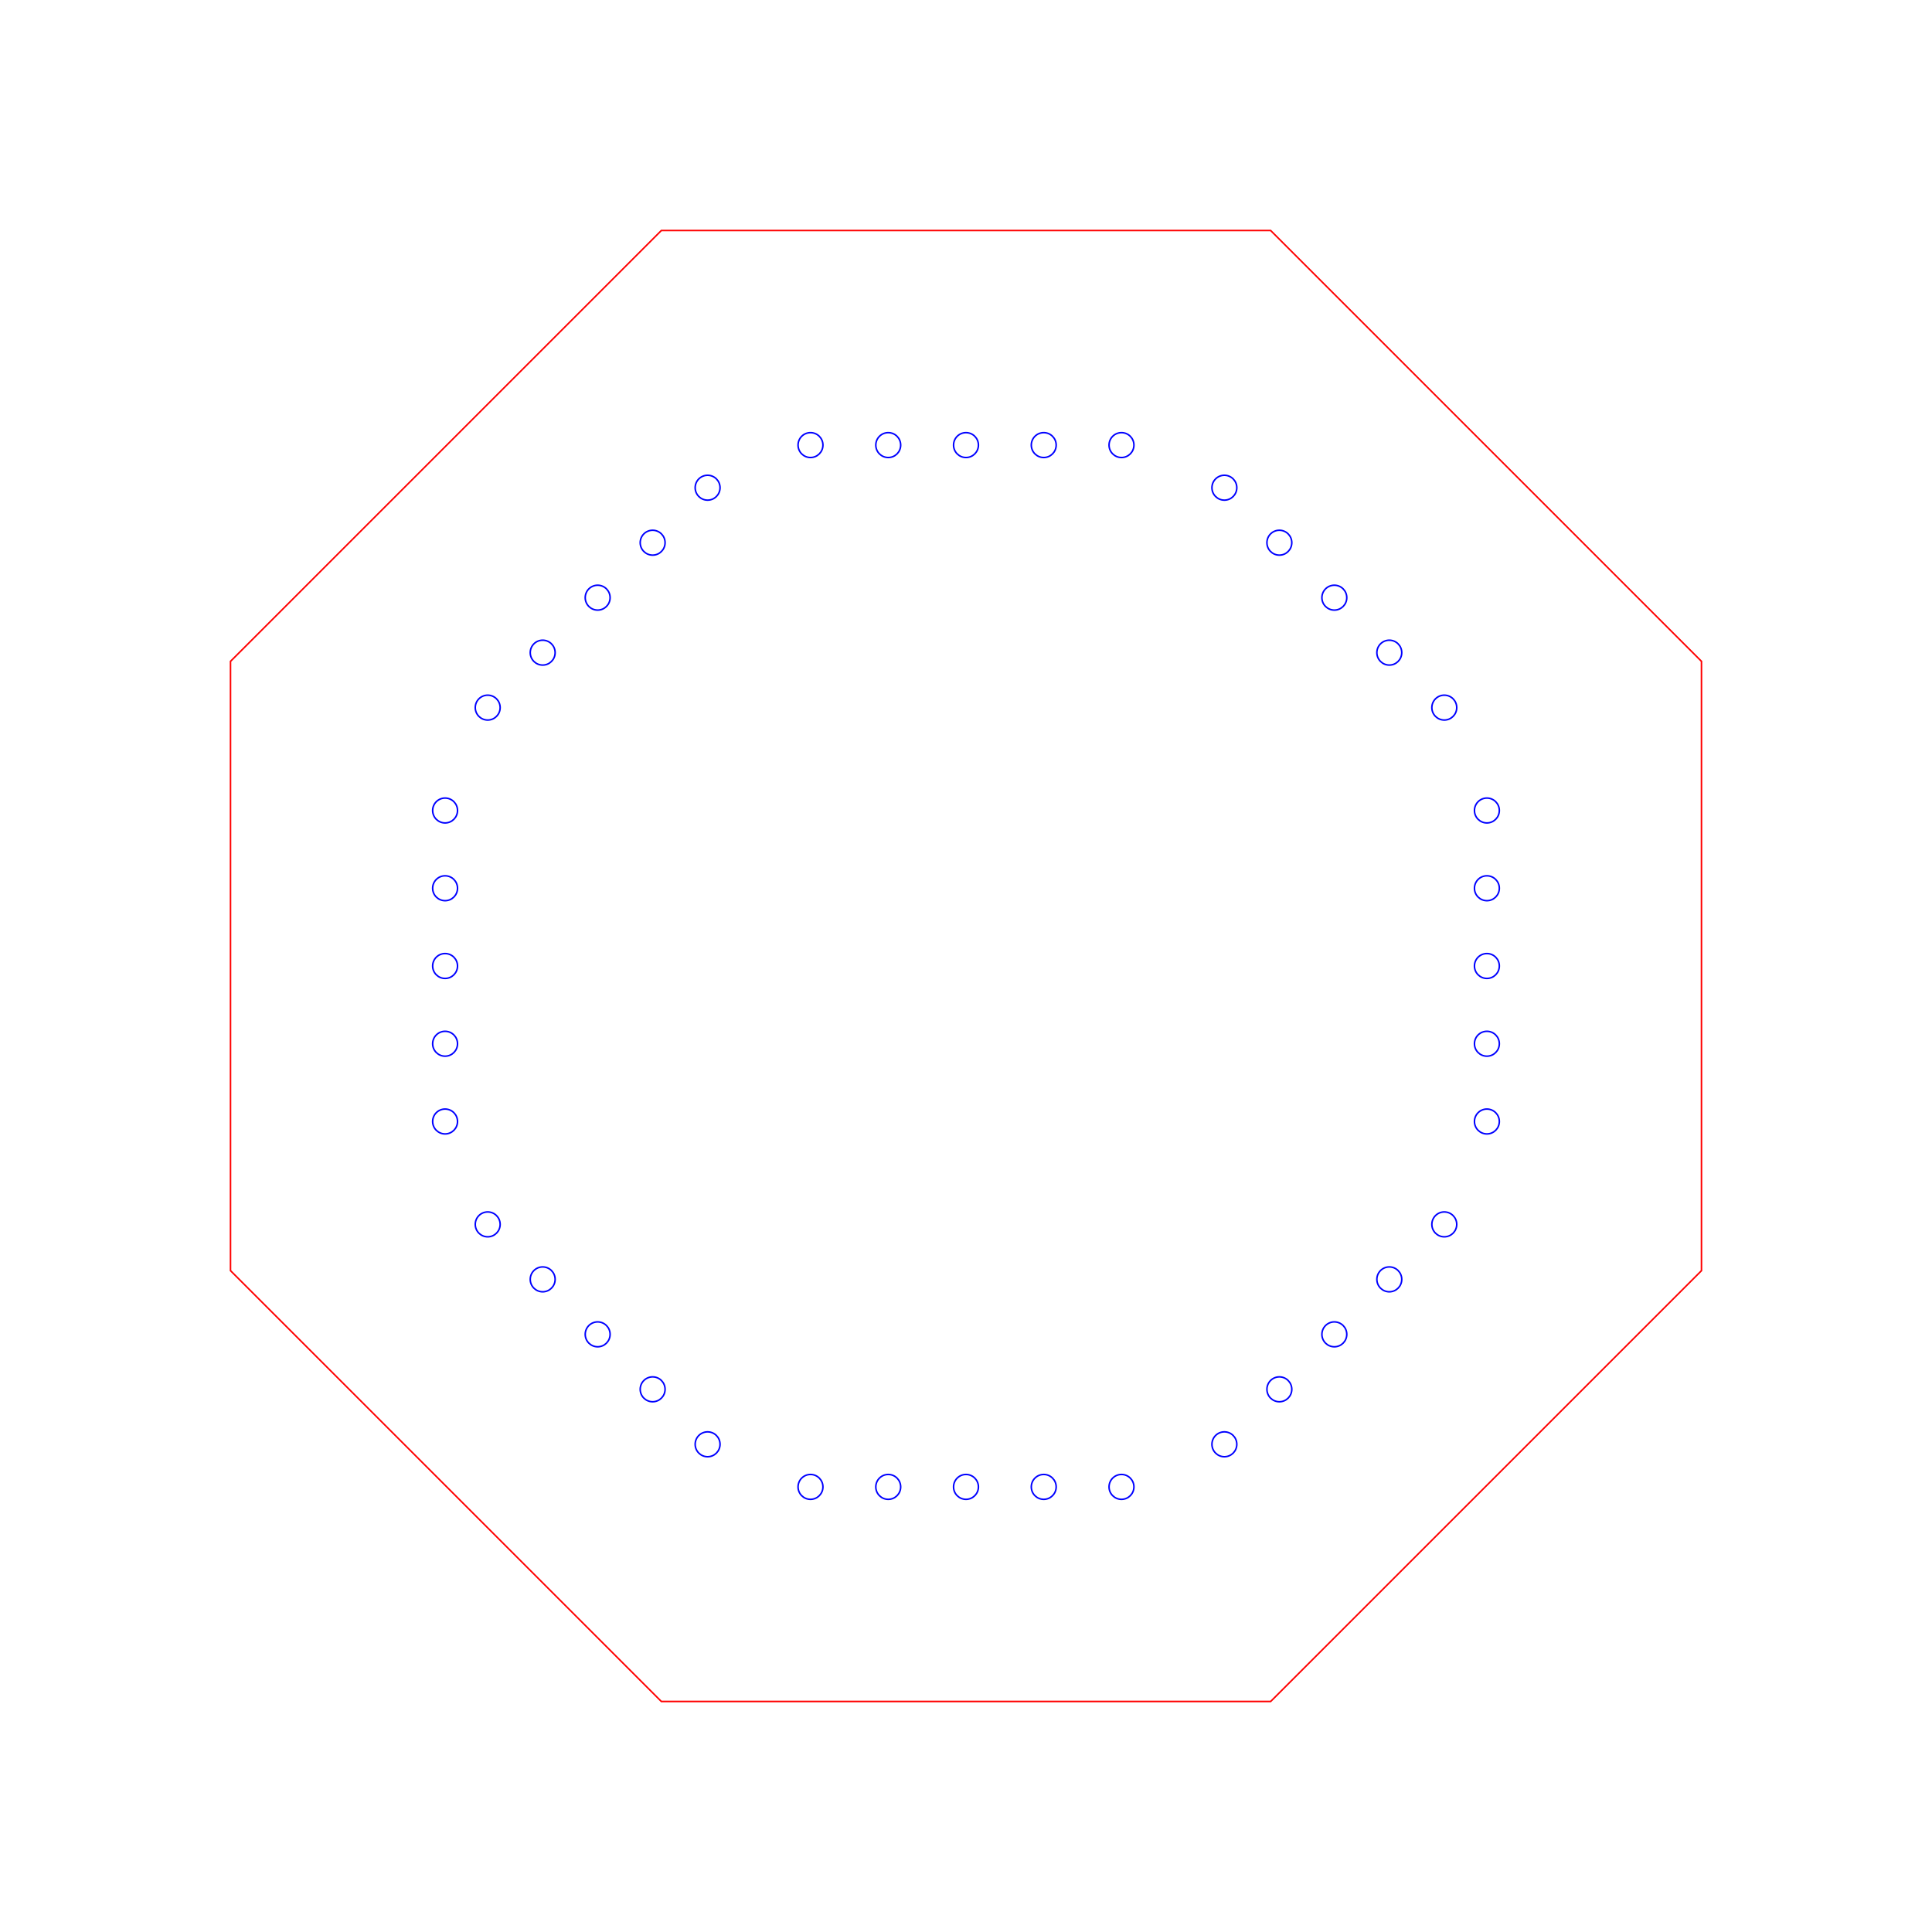
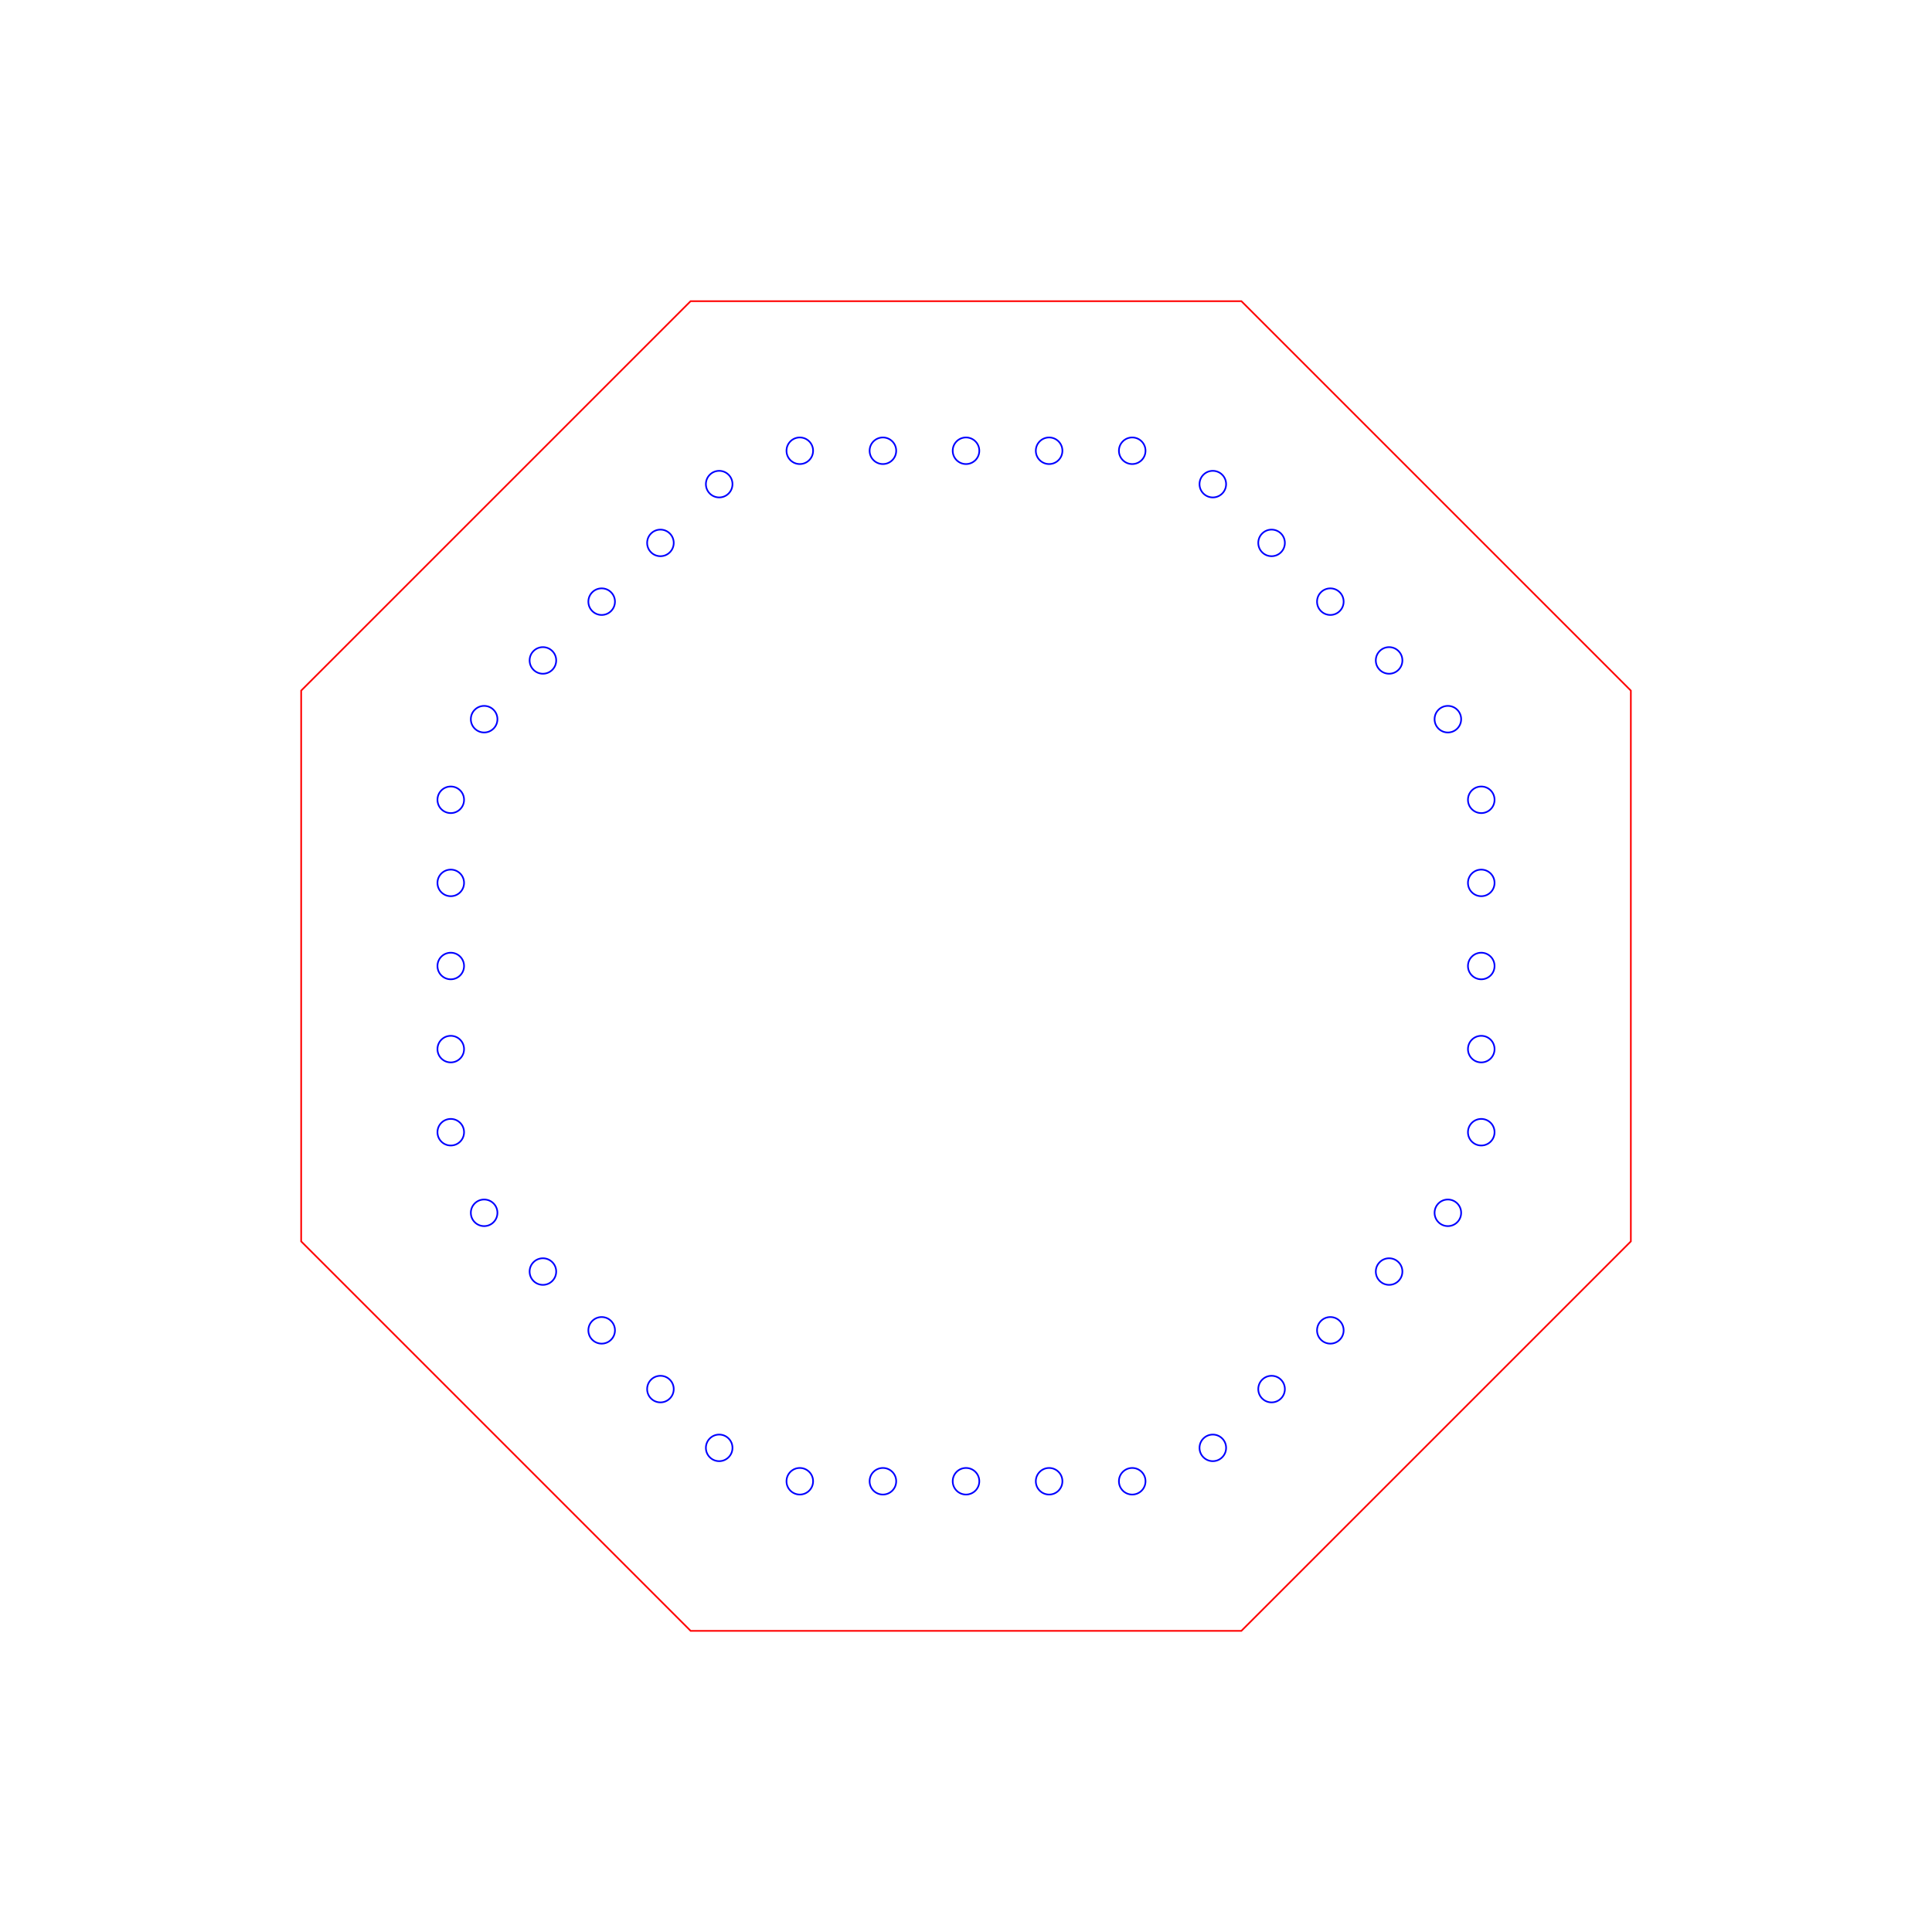
- <svg xmlns="http://www.w3.org/2000/svg" width="124.249mm" height="124.249mm" viewBox="0 0 124.249 124.249">
+ <svg xmlns="http://www.w3.org/2000/svg" width="116.239mm" height="116.239mm" viewBox="0 0 116.239 116.239">
  <style>
  .cut { fill: none; stroke: #ff0000; stroke-width: 0.1; }
  .mark { fill: none; stroke: #0000ff; stroke-width: 0.1; }
</style>
-   <polygon points="42.532,14.824 81.717,14.824 109.424,42.532 109.424,81.717 81.717,109.424 42.532,109.424 14.824,81.717 14.824,42.532" class="cut" />
-   <circle cx="72.124" cy="28.624" r="0.8" class="mark" />
-   <circle cx="67.124" cy="28.624" r="0.8" class="mark" />
-   <circle cx="62.124" cy="28.624" r="0.8" class="mark" />
-   <circle cx="57.124" cy="28.624" r="0.8" class="mark" />
-   <circle cx="52.124" cy="28.624" r="0.8" class="mark" />
-   <circle cx="45.507" cy="31.365" r="0.8" class="mark" />
-   <circle cx="41.972" cy="34.901" r="0.8" class="mark" />
-   <circle cx="38.436" cy="38.436" r="0.8" class="mark" />
-   <circle cx="34.901" cy="41.972" r="0.8" class="mark" />
-   <circle cx="31.365" cy="45.507" r="0.8" class="mark" />
-   <circle cx="28.624" cy="52.124" r="0.8" class="mark" />
-   <circle cx="28.624" cy="57.124" r="0.8" class="mark" />
-   <circle cx="28.624" cy="62.124" r="0.8" class="mark" />
-   <circle cx="28.624" cy="67.124" r="0.8" class="mark" />
-   <circle cx="28.624" cy="72.124" r="0.8" class="mark" />
-   <circle cx="31.365" cy="78.741" r="0.8" class="mark" />
-   <circle cx="34.901" cy="82.277" r="0.8" class="mark" />
-   <circle cx="38.436" cy="85.813" r="0.8" class="mark" />
-   <circle cx="41.972" cy="89.348" r="0.8" class="mark" />
-   <circle cx="45.507" cy="92.884" r="0.8" class="mark" />
-   <circle cx="52.124" cy="95.624" r="0.8" class="mark" />
-   <circle cx="57.124" cy="95.624" r="0.8" class="mark" />
-   <circle cx="62.124" cy="95.624" r="0.8" class="mark" />
-   <circle cx="67.124" cy="95.624" r="0.8" class="mark" />
-   <circle cx="72.124" cy="95.624" r="0.8" class="mark" />
-   <circle cx="78.741" cy="92.884" r="0.8" class="mark" />
-   <circle cx="82.277" cy="89.348" r="0.8" class="mark" />
-   <circle cx="85.813" cy="85.813" r="0.8" class="mark" />
-   <circle cx="89.348" cy="82.277" r="0.8" class="mark" />
-   <circle cx="92.884" cy="78.741" r="0.8" class="mark" />
-   <circle cx="95.624" cy="72.124" r="0.8" class="mark" />
-   <circle cx="95.624" cy="67.124" r="0.8" class="mark" />
-   <circle cx="95.624" cy="62.124" r="0.8" class="mark" />
-   <circle cx="95.624" cy="57.124" r="0.8" class="mark" />
-   <circle cx="95.624" cy="52.124" r="0.8" class="mark" />
-   <circle cx="92.884" cy="45.507" r="0.8" class="mark" />
-   <circle cx="89.348" cy="41.972" r="0.8" class="mark" />
-   <circle cx="85.813" cy="38.436" r="0.8" class="mark" />
-   <circle cx="82.277" cy="34.901" r="0.8" class="mark" />
-   <circle cx="78.741" cy="31.365" r="0.8" class="mark" />
+   <polygon points="41.551,18.120 74.688,18.120 98.120,41.551 98.120,74.688 74.688,98.120 41.551,98.120 18.120,74.688 18.120,41.551" class="cut" />
+   <circle cx="68.120" cy="27.120" r="0.8" class="mark" />
+   <circle cx="63.120" cy="27.120" r="0.8" class="mark" />
+   <circle cx="58.120" cy="27.120" r="0.8" class="mark" />
+   <circle cx="53.120" cy="27.120" r="0.8" class="mark" />
+   <circle cx="48.120" cy="27.120" r="0.8" class="mark" />
+   <circle cx="43.270" cy="29.128" r="0.8" class="mark" />
+   <circle cx="39.735" cy="32.664" r="0.8" class="mark" />
+   <circle cx="36.199" cy="36.199" r="0.8" class="mark" />
+   <circle cx="32.664" cy="39.735" r="0.8" class="mark" />
+   <circle cx="29.128" cy="43.270" r="0.8" class="mark" />
+   <circle cx="27.120" cy="48.120" r="0.8" class="mark" />
+   <circle cx="27.120" cy="53.120" r="0.8" class="mark" />
+   <circle cx="27.120" cy="58.120" r="0.8" class="mark" />
+   <circle cx="27.120" cy="63.120" r="0.8" class="mark" />
+   <circle cx="27.120" cy="68.120" r="0.8" class="mark" />
+   <circle cx="29.128" cy="72.969" r="0.8" class="mark" />
+   <circle cx="32.664" cy="76.504" r="0.8" class="mark" />
+   <circle cx="36.199" cy="80.040" r="0.8" class="mark" />
+   <circle cx="39.735" cy="83.575" r="0.8" class="mark" />
+   <circle cx="43.270" cy="87.111" r="0.8" class="mark" />
+   <circle cx="48.120" cy="89.120" r="0.8" class="mark" />
+   <circle cx="53.120" cy="89.120" r="0.8" class="mark" />
+   <circle cx="58.120" cy="89.120" r="0.8" class="mark" />
+   <circle cx="63.120" cy="89.120" r="0.8" class="mark" />
+   <circle cx="68.120" cy="89.120" r="0.8" class="mark" />
+   <circle cx="72.969" cy="87.111" r="0.8" class="mark" />
+   <circle cx="76.504" cy="83.575" r="0.8" class="mark" />
+   <circle cx="80.040" cy="80.040" r="0.8" class="mark" />
+   <circle cx="83.575" cy="76.504" r="0.8" class="mark" />
+   <circle cx="87.111" cy="72.969" r="0.8" class="mark" />
+   <circle cx="89.120" cy="68.120" r="0.8" class="mark" />
+   <circle cx="89.120" cy="63.120" r="0.8" class="mark" />
+   <circle cx="89.120" cy="58.120" r="0.8" class="mark" />
+   <circle cx="89.120" cy="53.120" r="0.8" class="mark" />
+   <circle cx="89.120" cy="48.120" r="0.8" class="mark" />
+   <circle cx="87.111" cy="43.270" r="0.8" class="mark" />
+   <circle cx="83.575" cy="39.735" r="0.8" class="mark" />
+   <circle cx="80.040" cy="36.199" r="0.8" class="mark" />
+   <circle cx="76.504" cy="32.664" r="0.8" class="mark" />
+   <circle cx="72.969" cy="29.128" r="0.8" class="mark" />
</svg>
